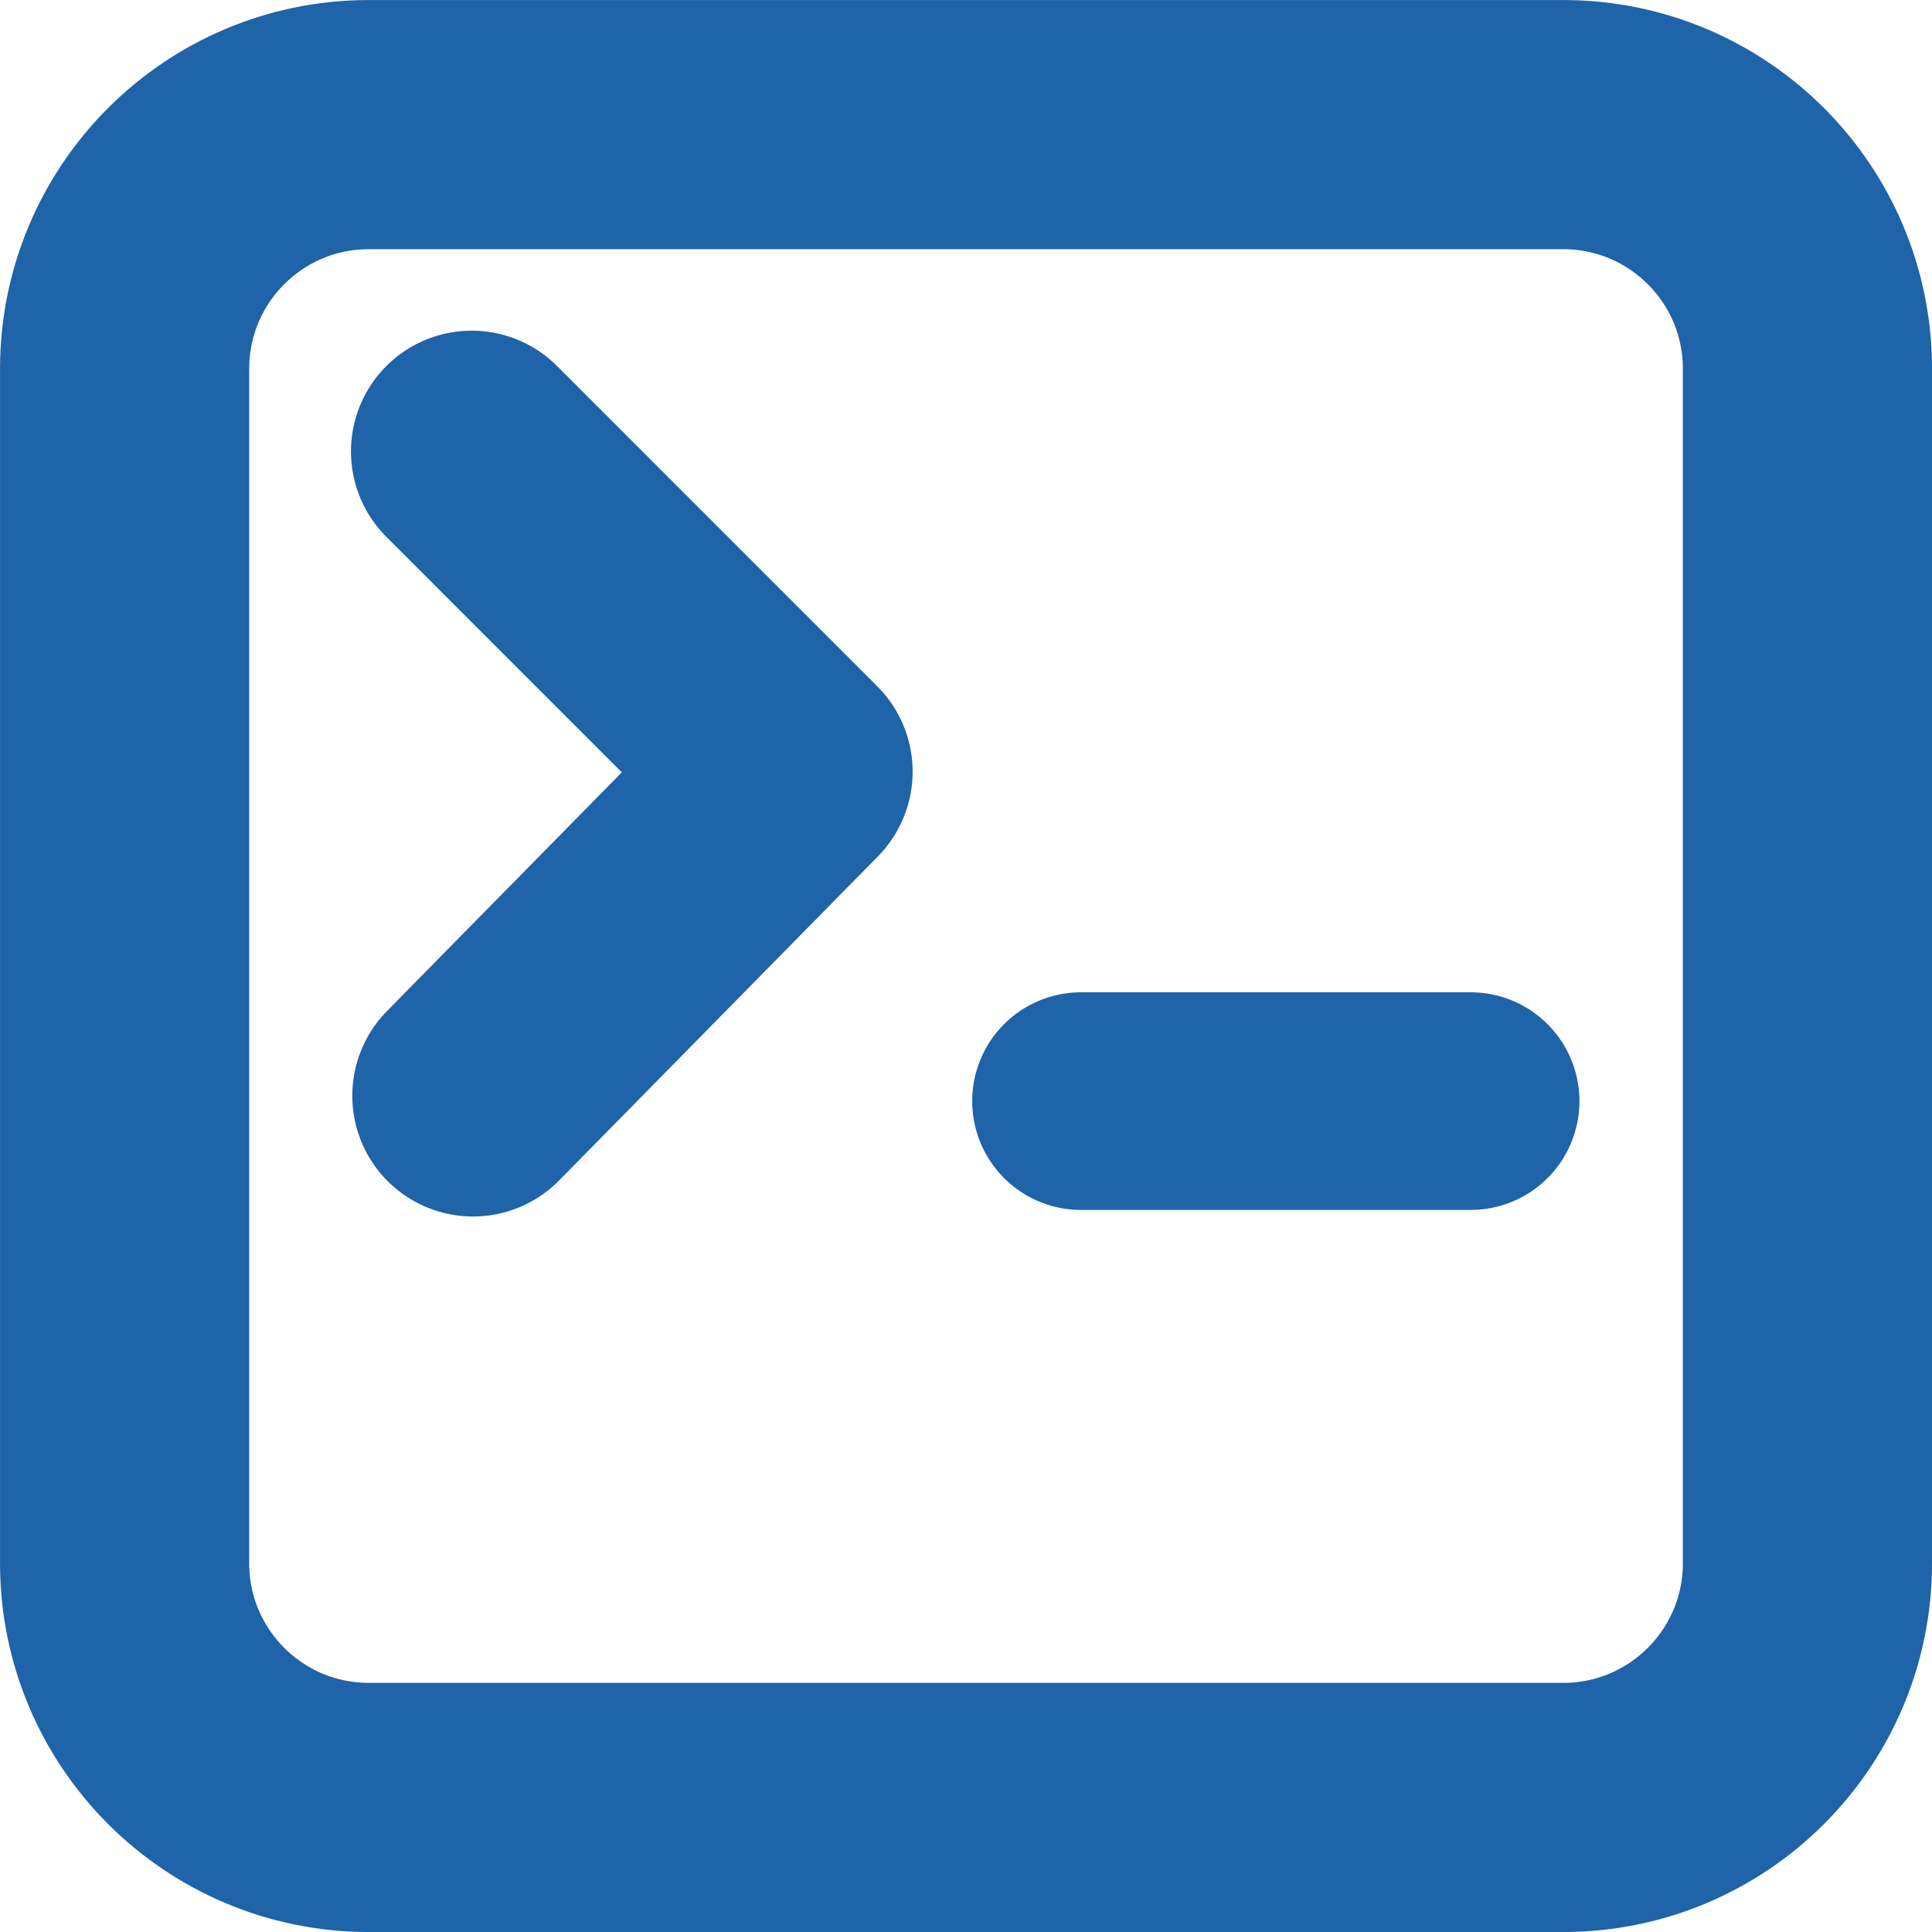
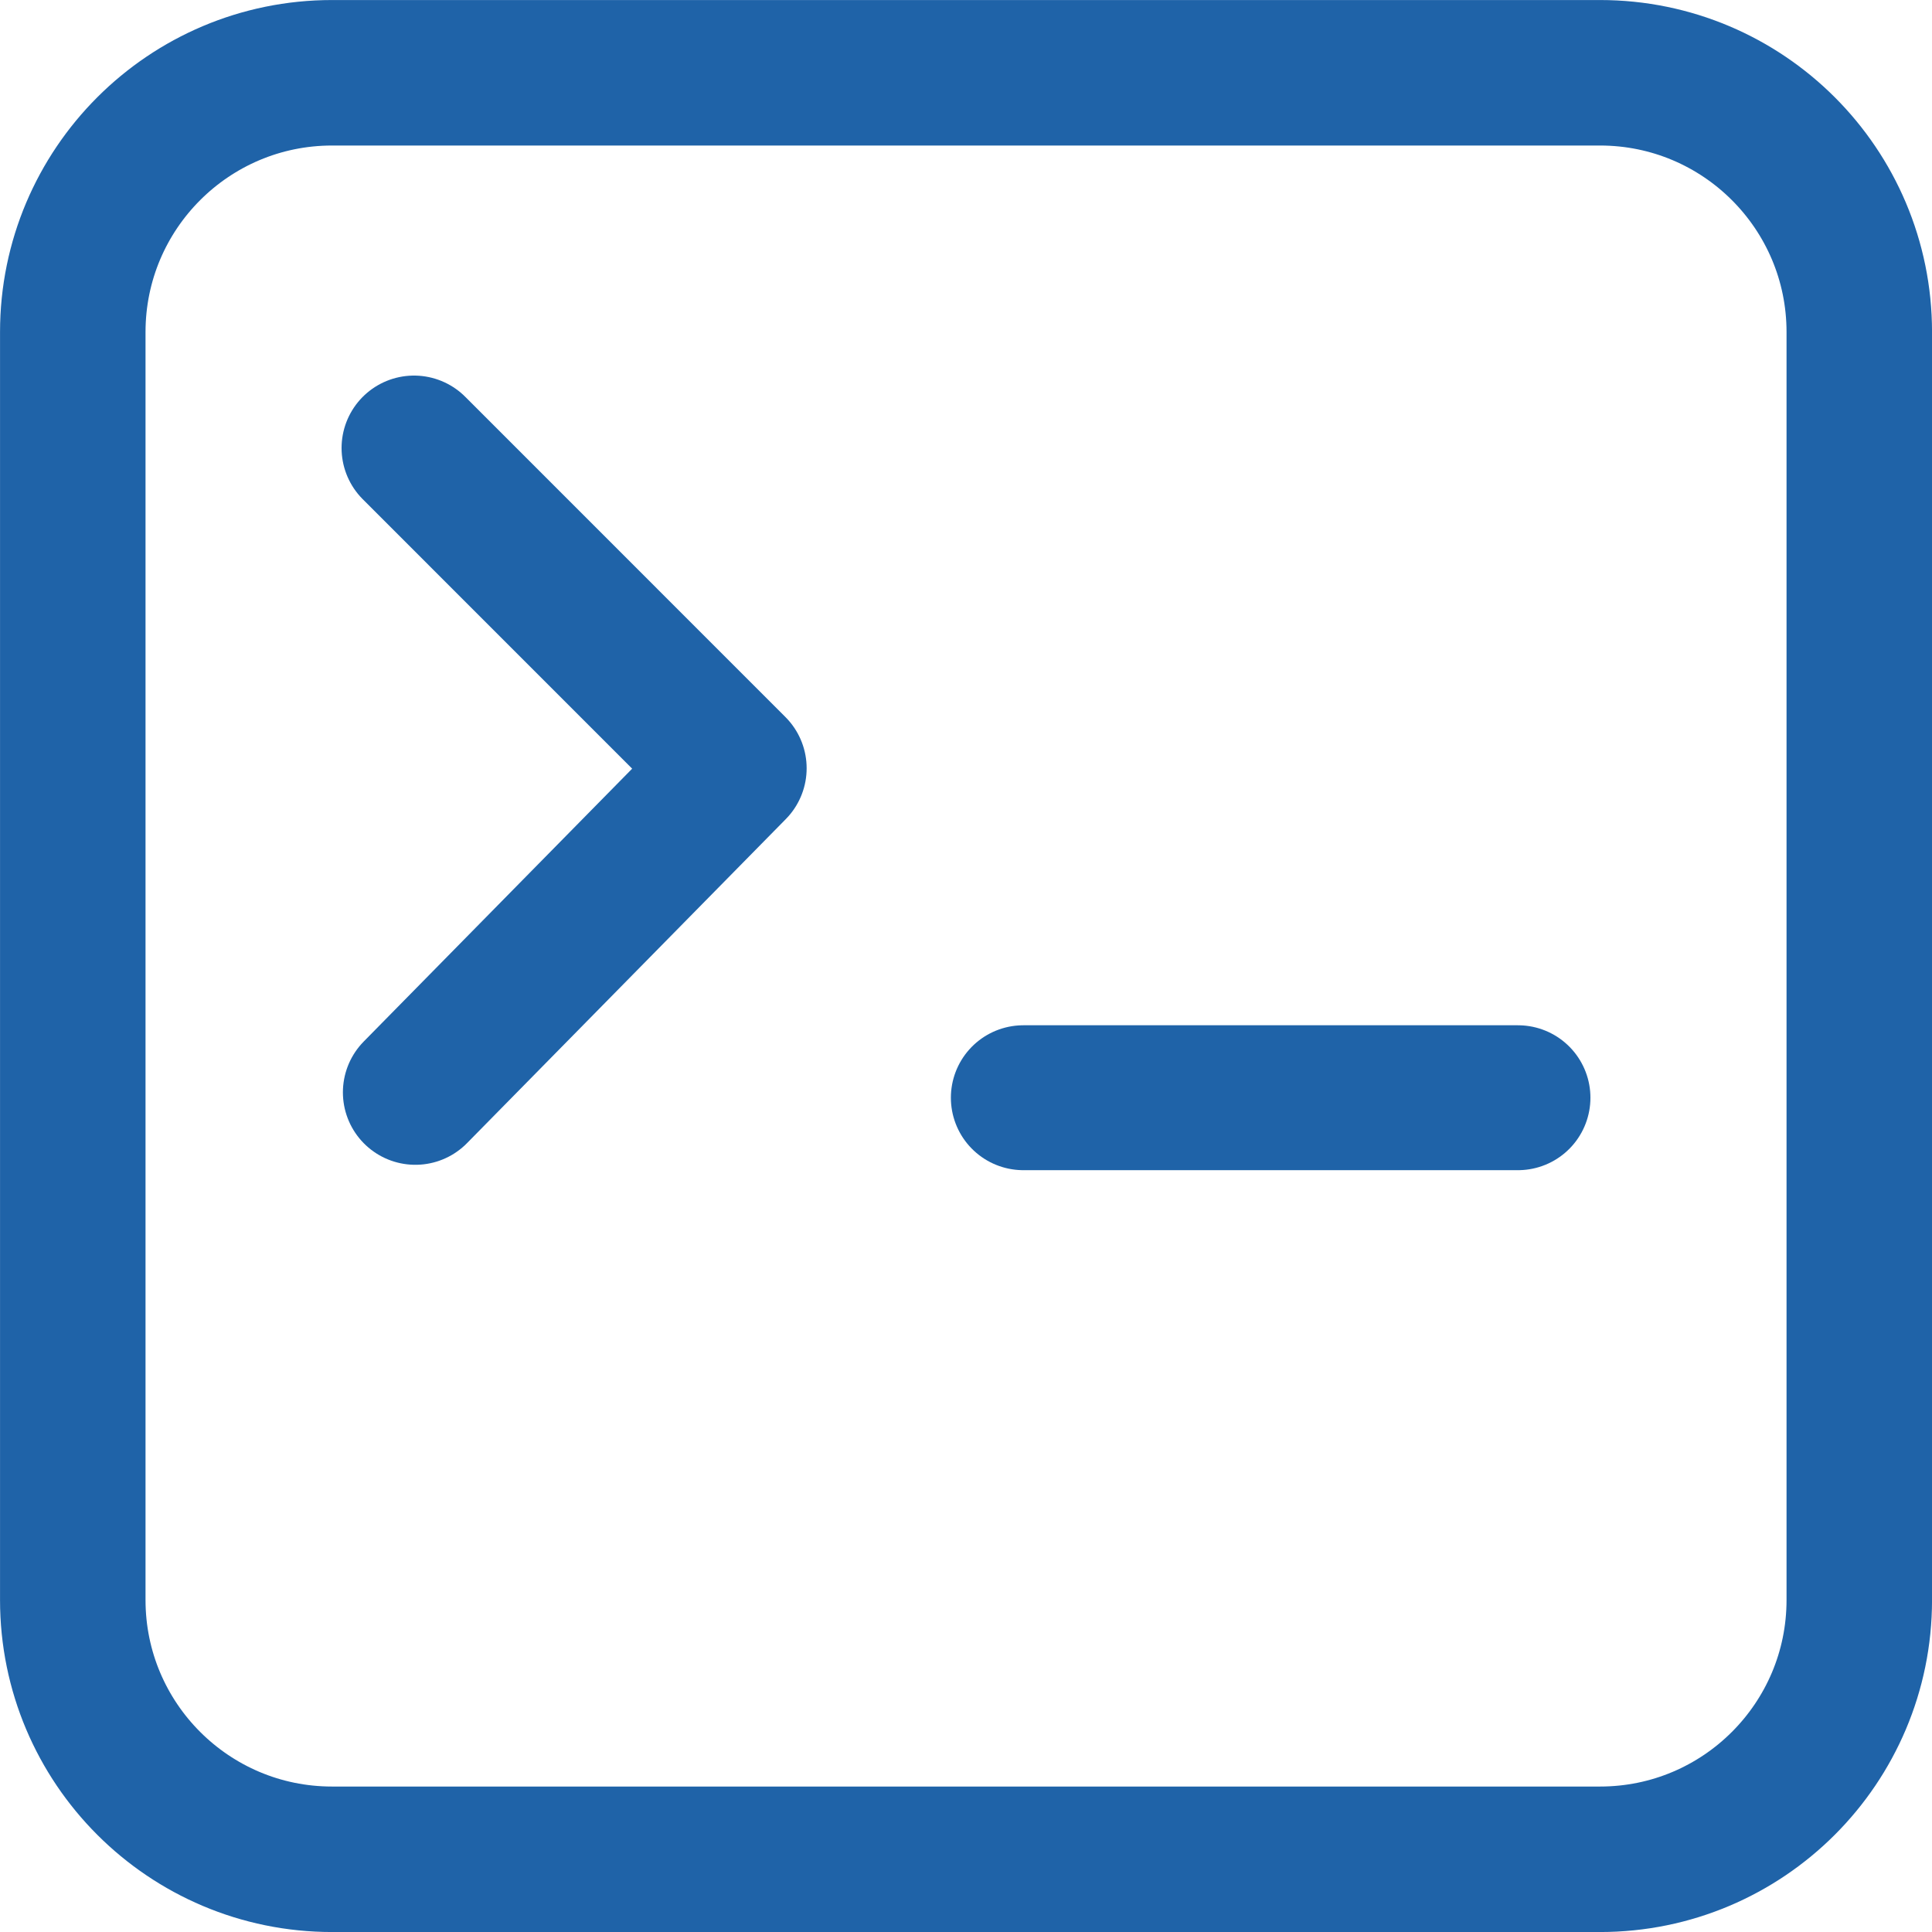
<svg xmlns="http://www.w3.org/2000/svg" width="32" height="32" viewBox="0 0 32 32" version="1.1" id="svg1">
  <defs id="defs1" />
  <g id="layer1">
-     <rect style="fill:none;fill-opacity:1;stroke:#1f63a8;stroke-width:4.127;stroke-linecap:round;stroke-linejoin:round;stroke-dasharray:none;stroke-opacity:1;paint-order:markers fill stroke" id="rect12" width="27.873" height="27.873" x="2.064" y="2.064" rx="4.045" ry="4.045" />
-     <path style="fill:none;fill-opacity:1;stroke:#1f63a8;stroke-width:4;stroke-linecap:round;stroke-linejoin:round;stroke-dasharray:none;stroke-opacity:1;paint-order:markers fill stroke" d="M 7.813,7.477 13.116,12.781 7.835,18.149" id="path12" />
-     <path style="fill:none;fill-opacity:1;stroke:#1f63a8;stroke-width:3.605;stroke-linecap:round;stroke-linejoin:round;stroke-dasharray:none;stroke-opacity:1;paint-order:markers fill stroke" d="m 17.905,18.238 h 6.453" id="path13" />
+     <rect style="fill:none;fill-opacity:1;stroke:#1f63a8;stroke-width:2.27;stroke-linecap:round;stroke-linejoin:round;stroke-dasharray:none;stroke-opacity:1;paint-order:markers fill stroke" id="rect12" width="27.873" height="27.873" x="2.064" y="2.064" rx="4.045" ry="4.045" transform="matrix(1.061605,0,0,1.061605,-0.9856879,-0.98569)" />
+     <g id="g1" transform="translate(-0.2504845,-0.05623902)">
+       <path style="fill:none;fill-opacity:1;stroke:#1f63a8;stroke-width:2.4;stroke-linecap:round;stroke-linejoin:round;stroke-dasharray:none;stroke-opacity:1;paint-order:markers fill stroke" d="M 7.813,7.477 13.116,12.781 7.835,18.149" id="path12" transform="translate(-0.7050291)" />
+       <path style="fill:none;fill-opacity:1;stroke:#1f63a8;stroke-width:2.4;stroke-linecap:round;stroke-linejoin:round;stroke-dasharray:none;stroke-opacity:1;paint-order:markers fill stroke" d="m 17.905,18.238 h 8.193" id="path13" transform="translate(-0.7050291)" />
+     </g>
  </g>
</svg>
